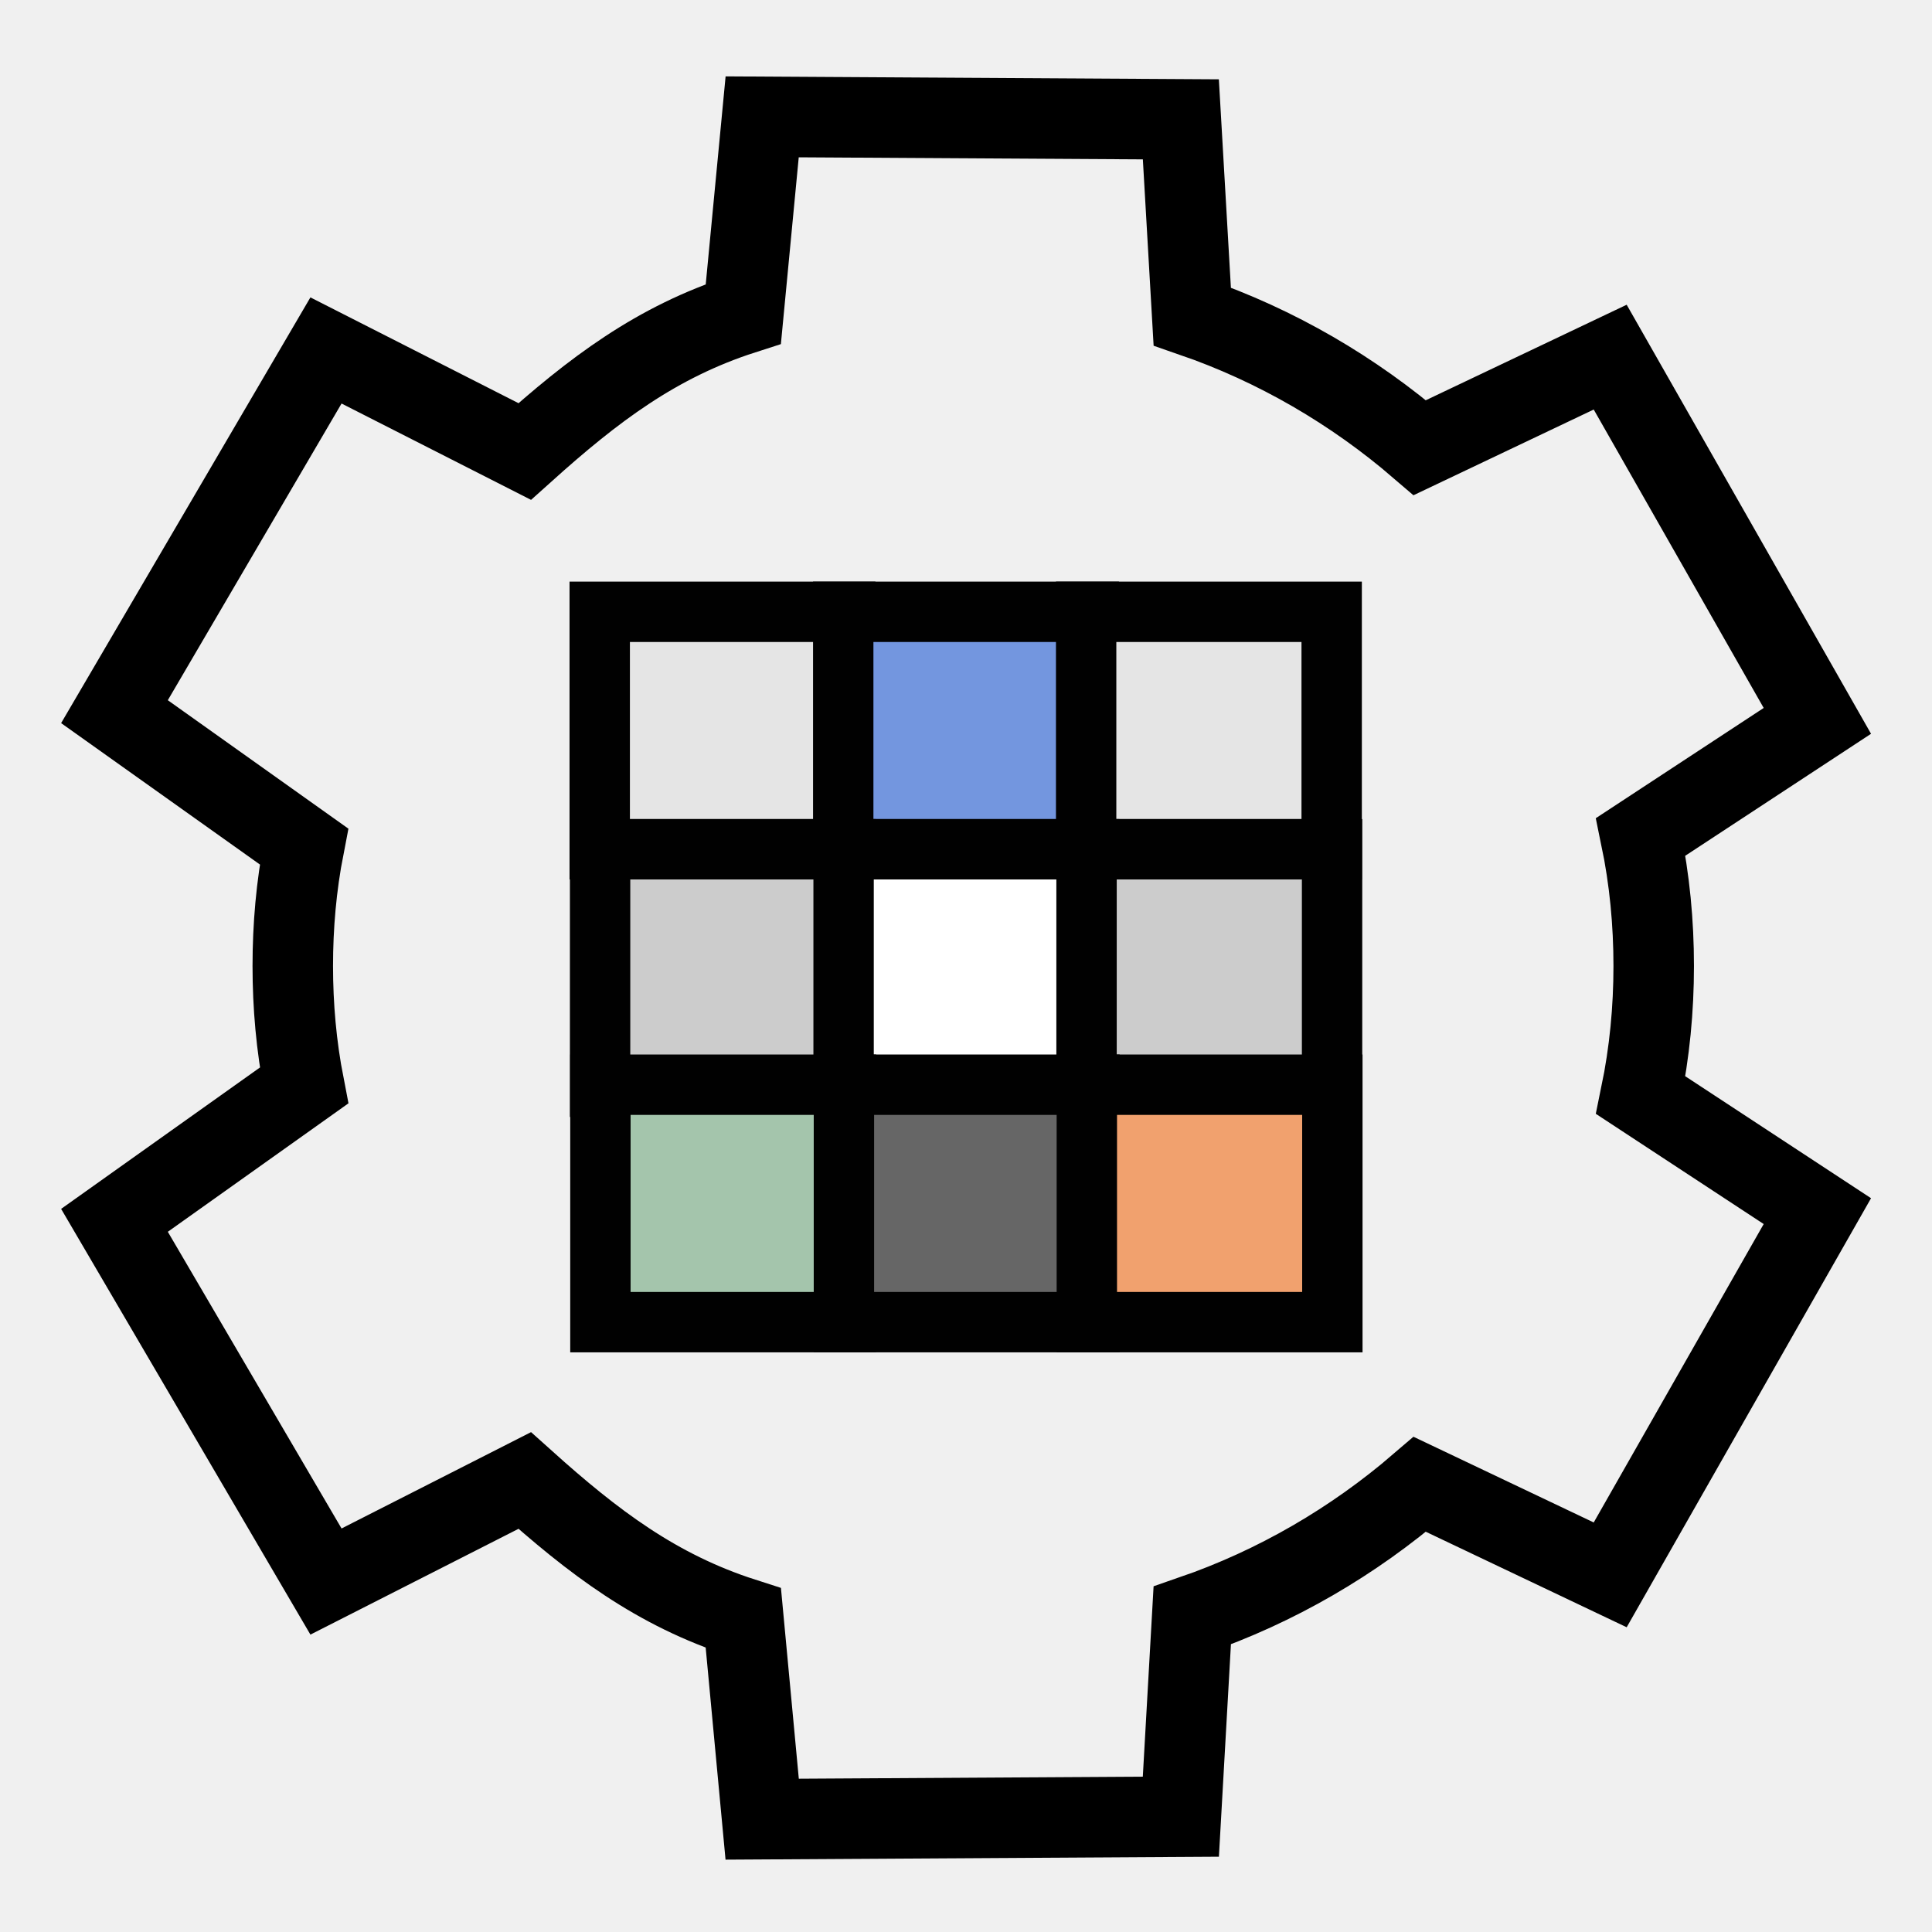
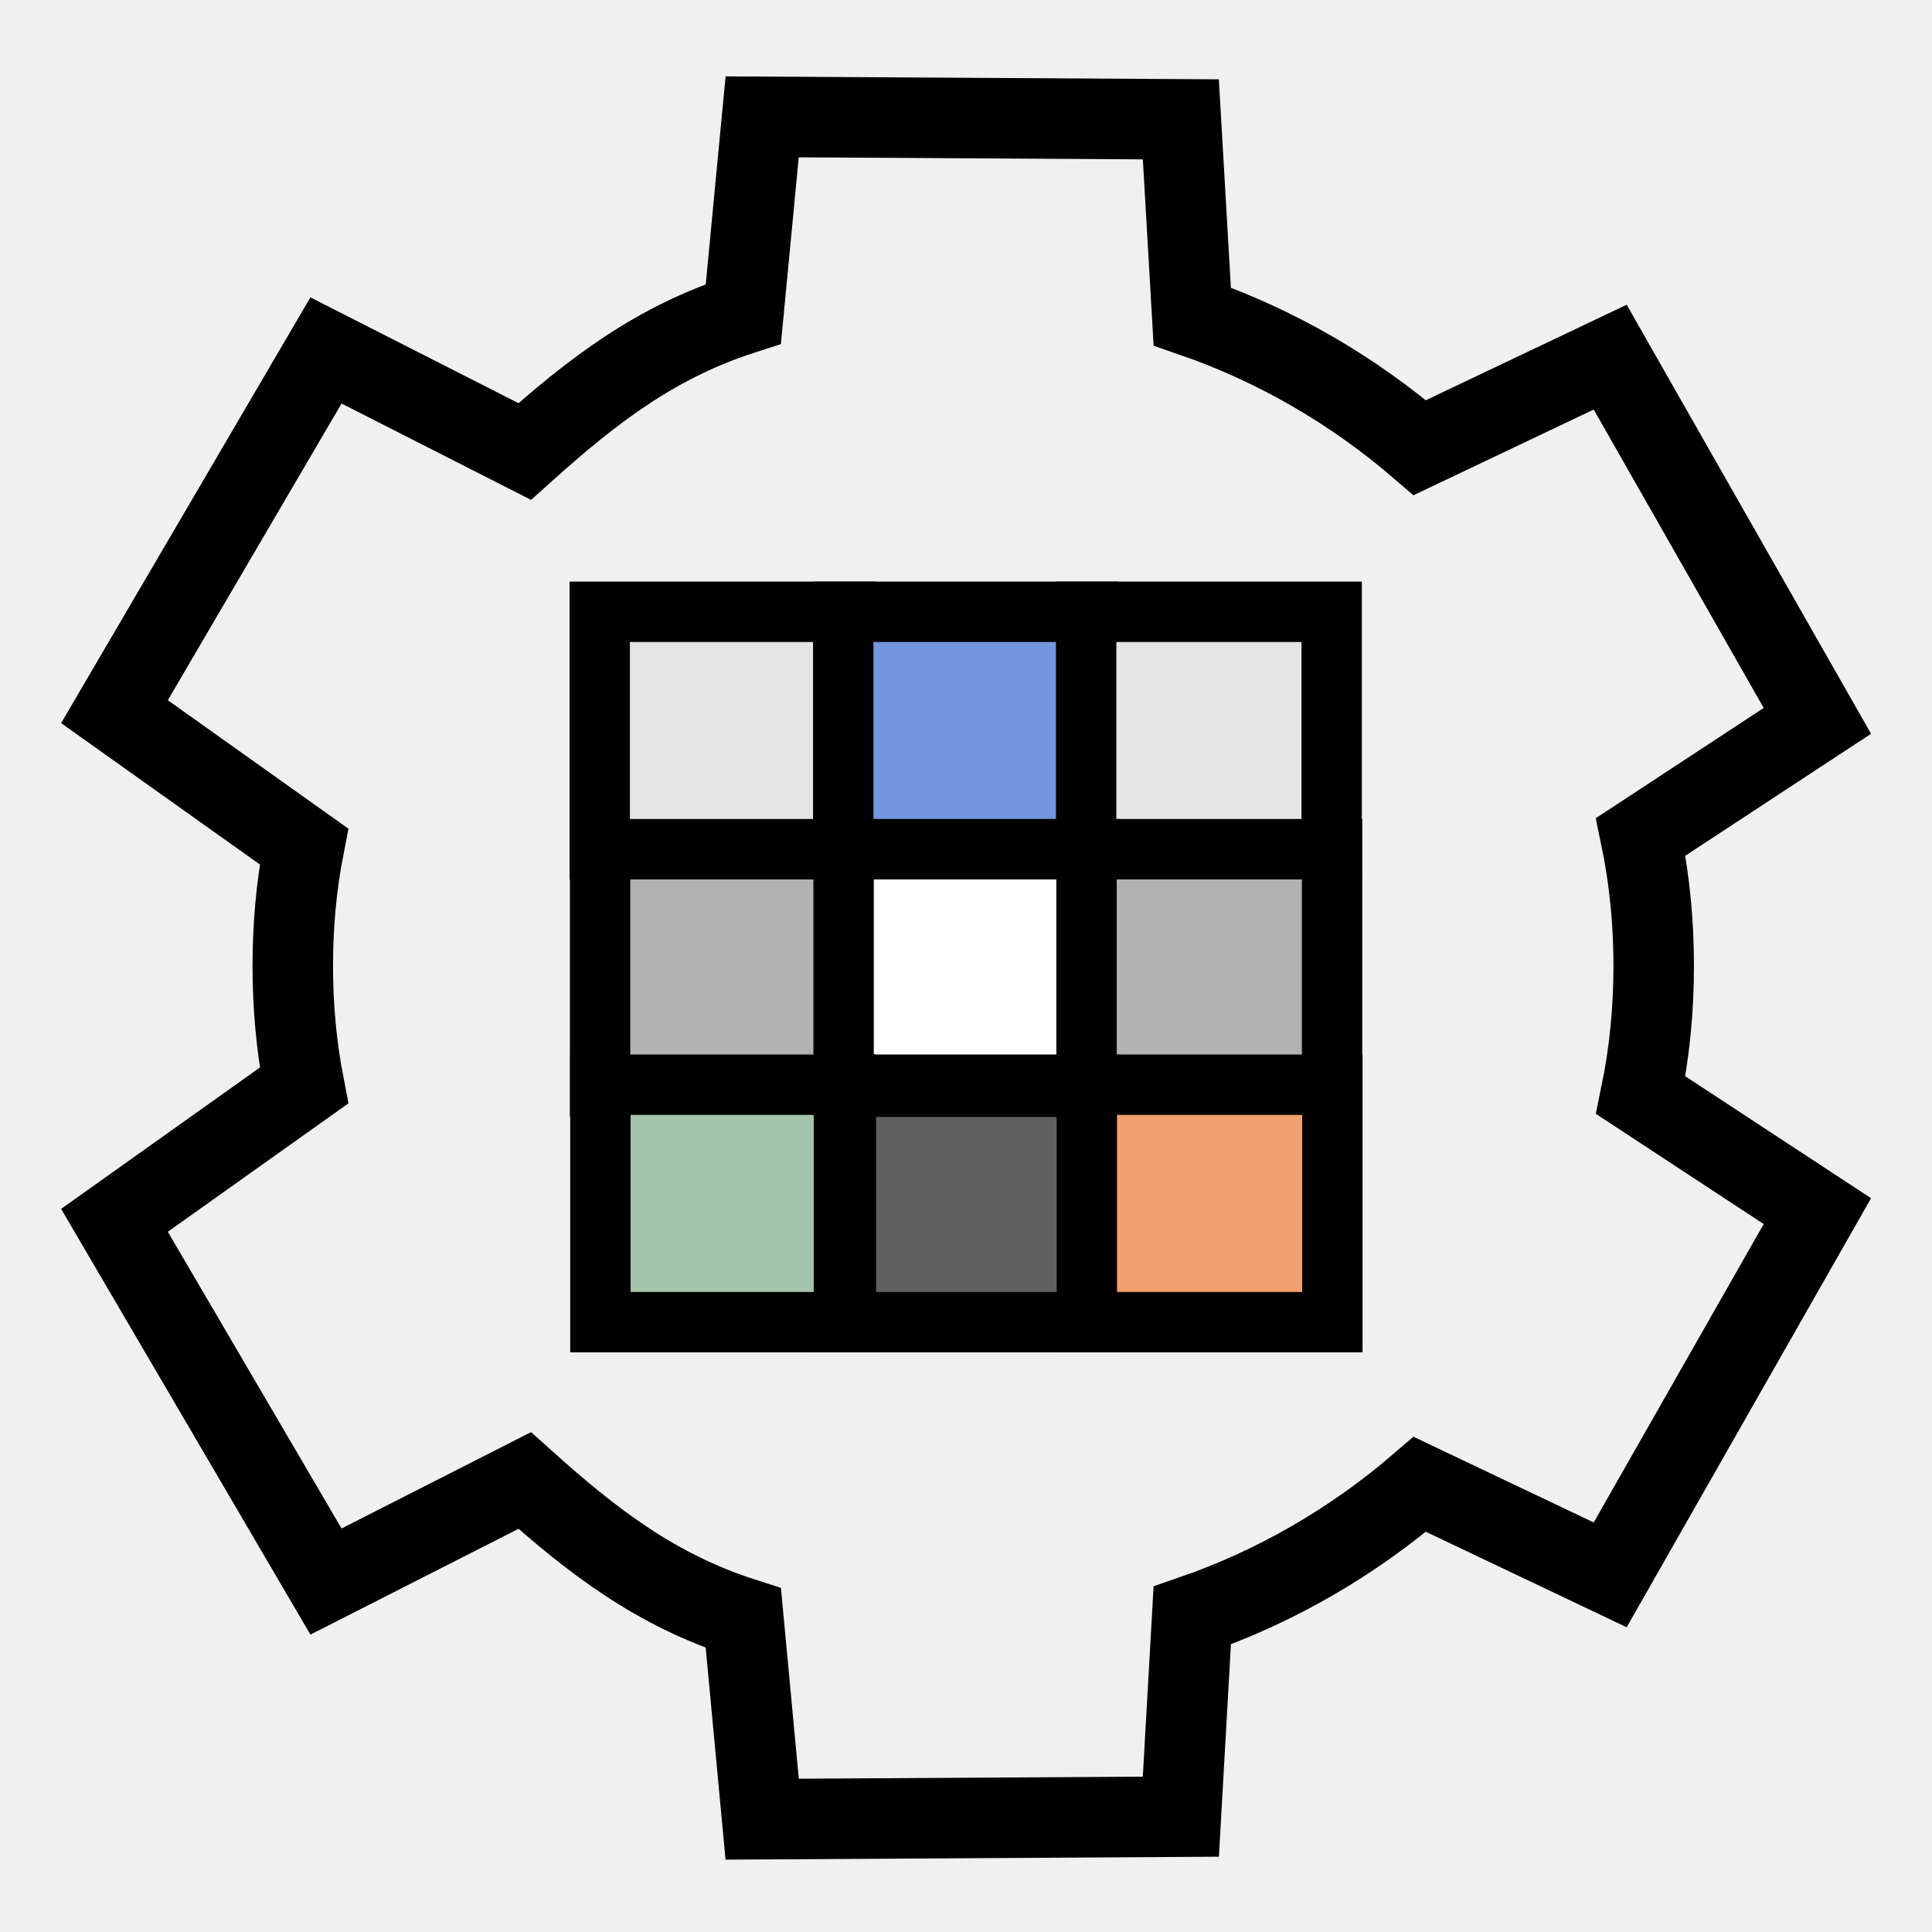
<svg xmlns="http://www.w3.org/2000/svg" width="48" height="48" viewBox="0 0 48 48" version="1.1" id="svg1" xml:space="preserve">
  <defs id="defs1" />
  <g id="LightThemeEnabledLayer" style="display:inline">
    <path id="path71" style="fill:none;stroke:#000000;stroke-width:2;stroke-linecap:butt;stroke-linejoin:miter;stroke-dasharray:none;stroke-opacity:1" d="m 7.274,24 c 0,-0.993 0.086,-1.984 0.278,-2.97 L 2.844,17.681 v 0 L 8.099,8.707 13.036,11.217 c 1.702,-1.529 3.267,-2.722 5.432,-3.418 l 0.468,-4.896 10.402,0.062 0.283,4.898 c 2.091,0.721 4.007,1.842 5.654,3.259 l 4.73,-2.249 5.147,9.037 -4.388,2.881 c 0.222,1.069 0.322,2.138 0.322,3.209 0,1.071 -0.101,2.14 -0.322,3.209 l 4.388,2.881 -5.147,9.037 -4.73,-2.249 c -1.647,1.417 -3.563,2.538 -5.654,3.259 l -0.283,4.998 -10.402,0.062 -0.468,-4.996 c -2.166,-0.696 -3.73,-1.89 -5.432,-3.418 L 8.099,39.293 2.844,30.319 v 0 L 7.553,26.97 C 7.361,25.984 7.274,24.993 7.274,24 Z" />
    <path id="rect1" style="fill:#e5e5e5;fill-opacity:1;stroke:#010101;stroke-width:1.5;stroke-linecap:round;stroke-dasharray:none;stroke-opacity:1;paint-order:fill markers stroke" d="M 14.9,15.2 H 21 V 21.1 h -6.1 z" />
    <path id="rect1-4" style="display:inline;fill:#7396df;fill-opacity:1;stroke:#010101;stroke-width:1.5;stroke-linecap:round;stroke-dasharray:none;stroke-opacity:1;paint-order:fill markers stroke" d="m 20.95,15.2 h 6.1 V 21.1 h -6.1 z" />
    <path id="rect1-4-1" style="display:inline;fill:#e5e5e5;fill-opacity:1;stroke:#010101;stroke-width:1.5;stroke-linecap:round;stroke-dasharray:none;stroke-opacity:1;paint-order:fill markers stroke" d="m 26.985,15.2 h 6.1 V 21.1 h -6.1 z" />
-     <path id="rect1-0" style="fill:#cccccc;fill-opacity:1;stroke:#010101;stroke-width:1.5;stroke-linecap:round;stroke-dasharray:none;stroke-opacity:1;paint-order:fill markers stroke" d="m 14.909,21.1 h 6.1 v 5.9 h -6.1 z" />
+     <path id="rect1-0" style="fill:#b2b2b2;fill-opacity:1;stroke:#010101;stroke-width:1.5;stroke-linecap:round;stroke-dasharray:none;stroke-opacity:1;paint-order:fill markers stroke" d="m 14.909,21.1 h 6.1 v 5.9 h -6.1 z" />
    <path id="rect1-4-4" style="display:inline;fill:#ffffff;fill-opacity:1;stroke:#010101;stroke-width:1.5;stroke-linecap:round;stroke-dasharray:none;stroke-opacity:1;paint-order:fill markers stroke" d="m 20.959,21.1 h 6.1 v 5.9 H 20.959 Z" />
-     <path id="rect1-4-1-5" style="display:inline;fill:#cccccc;fill-opacity:1;stroke:#010101;stroke-width:1.5;stroke-linecap:round;stroke-dasharray:none;stroke-opacity:1;paint-order:fill markers stroke" d="m 26.995,21.1 h 6.1 v 5.9 h -6.1 z" />
+     <path id="rect1-4-1-5" style="display:inline;fill:#b2b2b2;fill-opacity:1;stroke:#010101;stroke-width:1.5;stroke-linecap:round;stroke-dasharray:none;stroke-opacity:1;paint-order:fill markers stroke" d="m 26.995,21.1 h 6.1 v 5.9 h -6.1 z" />
    <path id="rect1-6" style="fill:#a4c5ac;fill-opacity:1;stroke:#010101;stroke-width:1.5;stroke-linecap:round;stroke-dasharray:none;stroke-opacity:1;paint-order:fill markers stroke" d="m 14.917,26.949 h 6.1 v 5.9 h -6.1 z" />
-     <path id="rect1-4-0" style="display:inline;fill:#666666;fill-opacity:1;stroke:#010101;stroke-width:1.5;stroke-linecap:round;stroke-dasharray:none;stroke-opacity:1;paint-order:fill markers stroke" d="m 20.967,26.949 h 6.1 v 5.9 h -6.1 z" />
+     <path id="rect1-4-0" style="display:inline;fill:#000000;fill-opacity:0.6;stroke:#010101;stroke-width:1.5;stroke-linecap:round;stroke-dasharray:none;stroke-opacity:1;paint-order:fill markers stroke" d="m 20.967,26.949 h 6.1 v 5.9 h -6.1 z" />
    <path id="rect1-4-1-3" style="display:inline;fill:#f1a16e;fill-opacity:1;stroke:#010101;stroke-width:1.5;stroke-linecap:round;stroke-dasharray:none;stroke-opacity:1;paint-order:fill markers stroke" d="m 27.002,26.949 h 6.1 v 5.9 h -6.1 z" />
  </g>
</svg>
